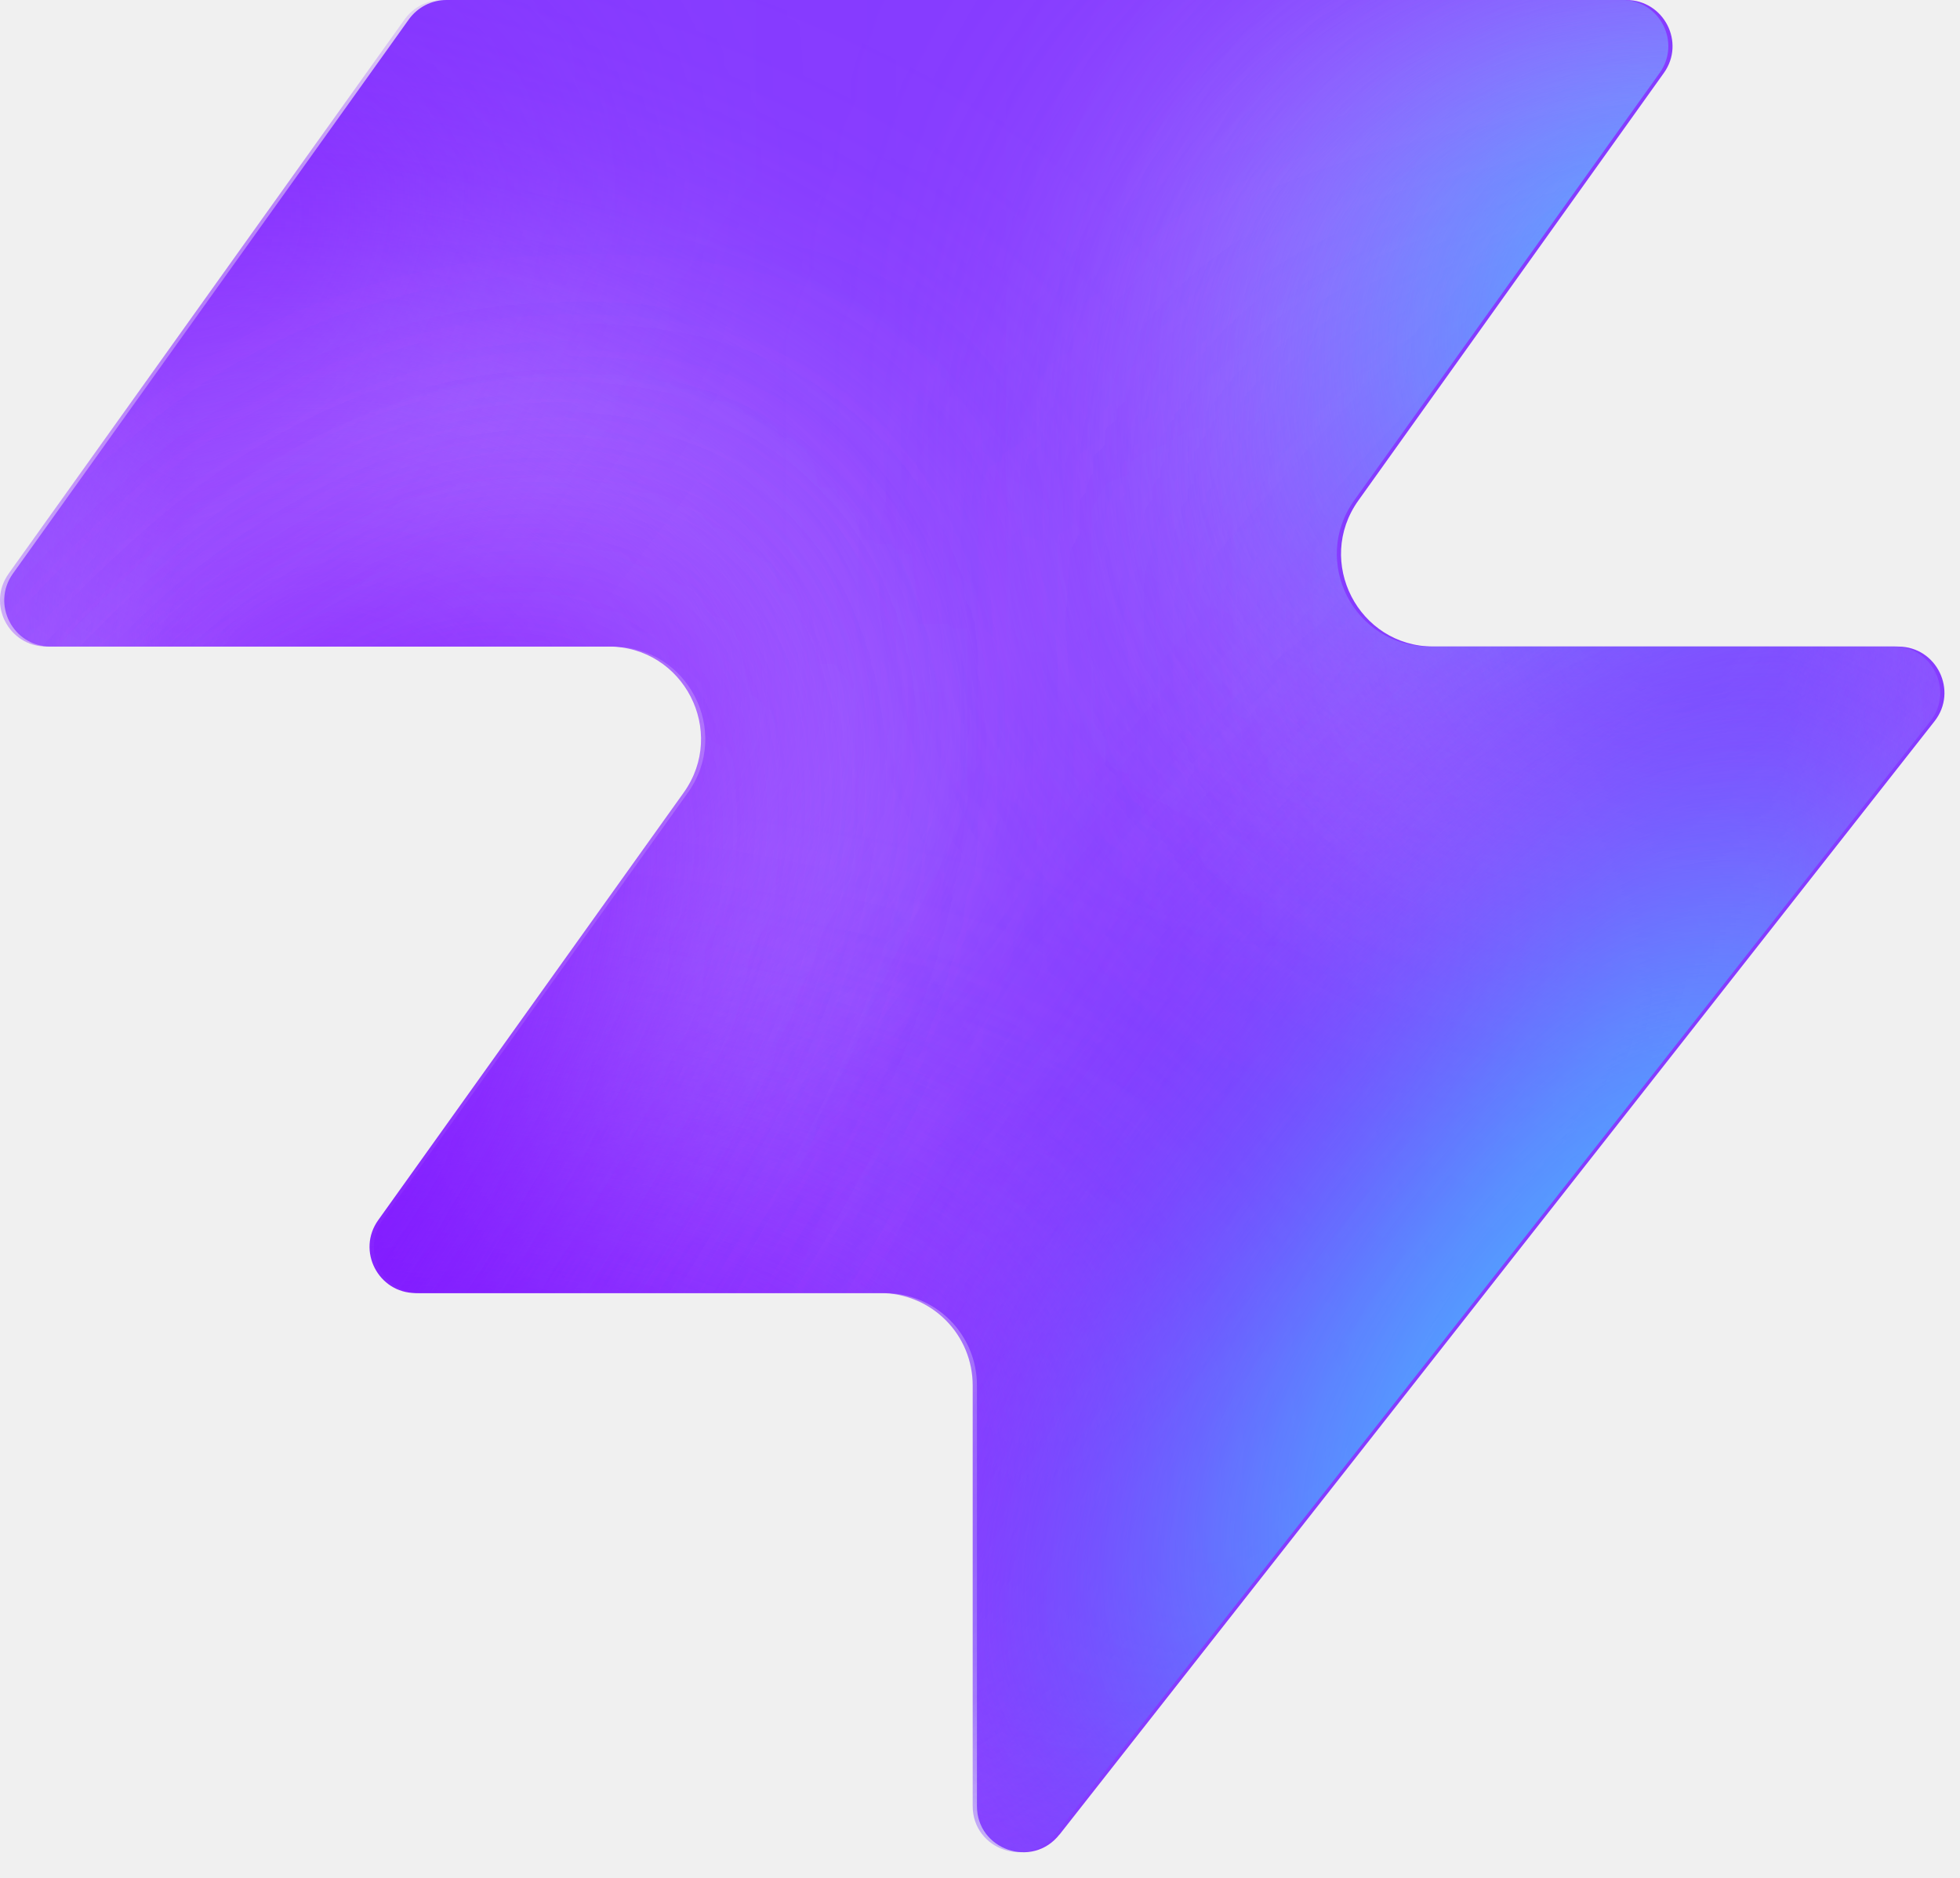
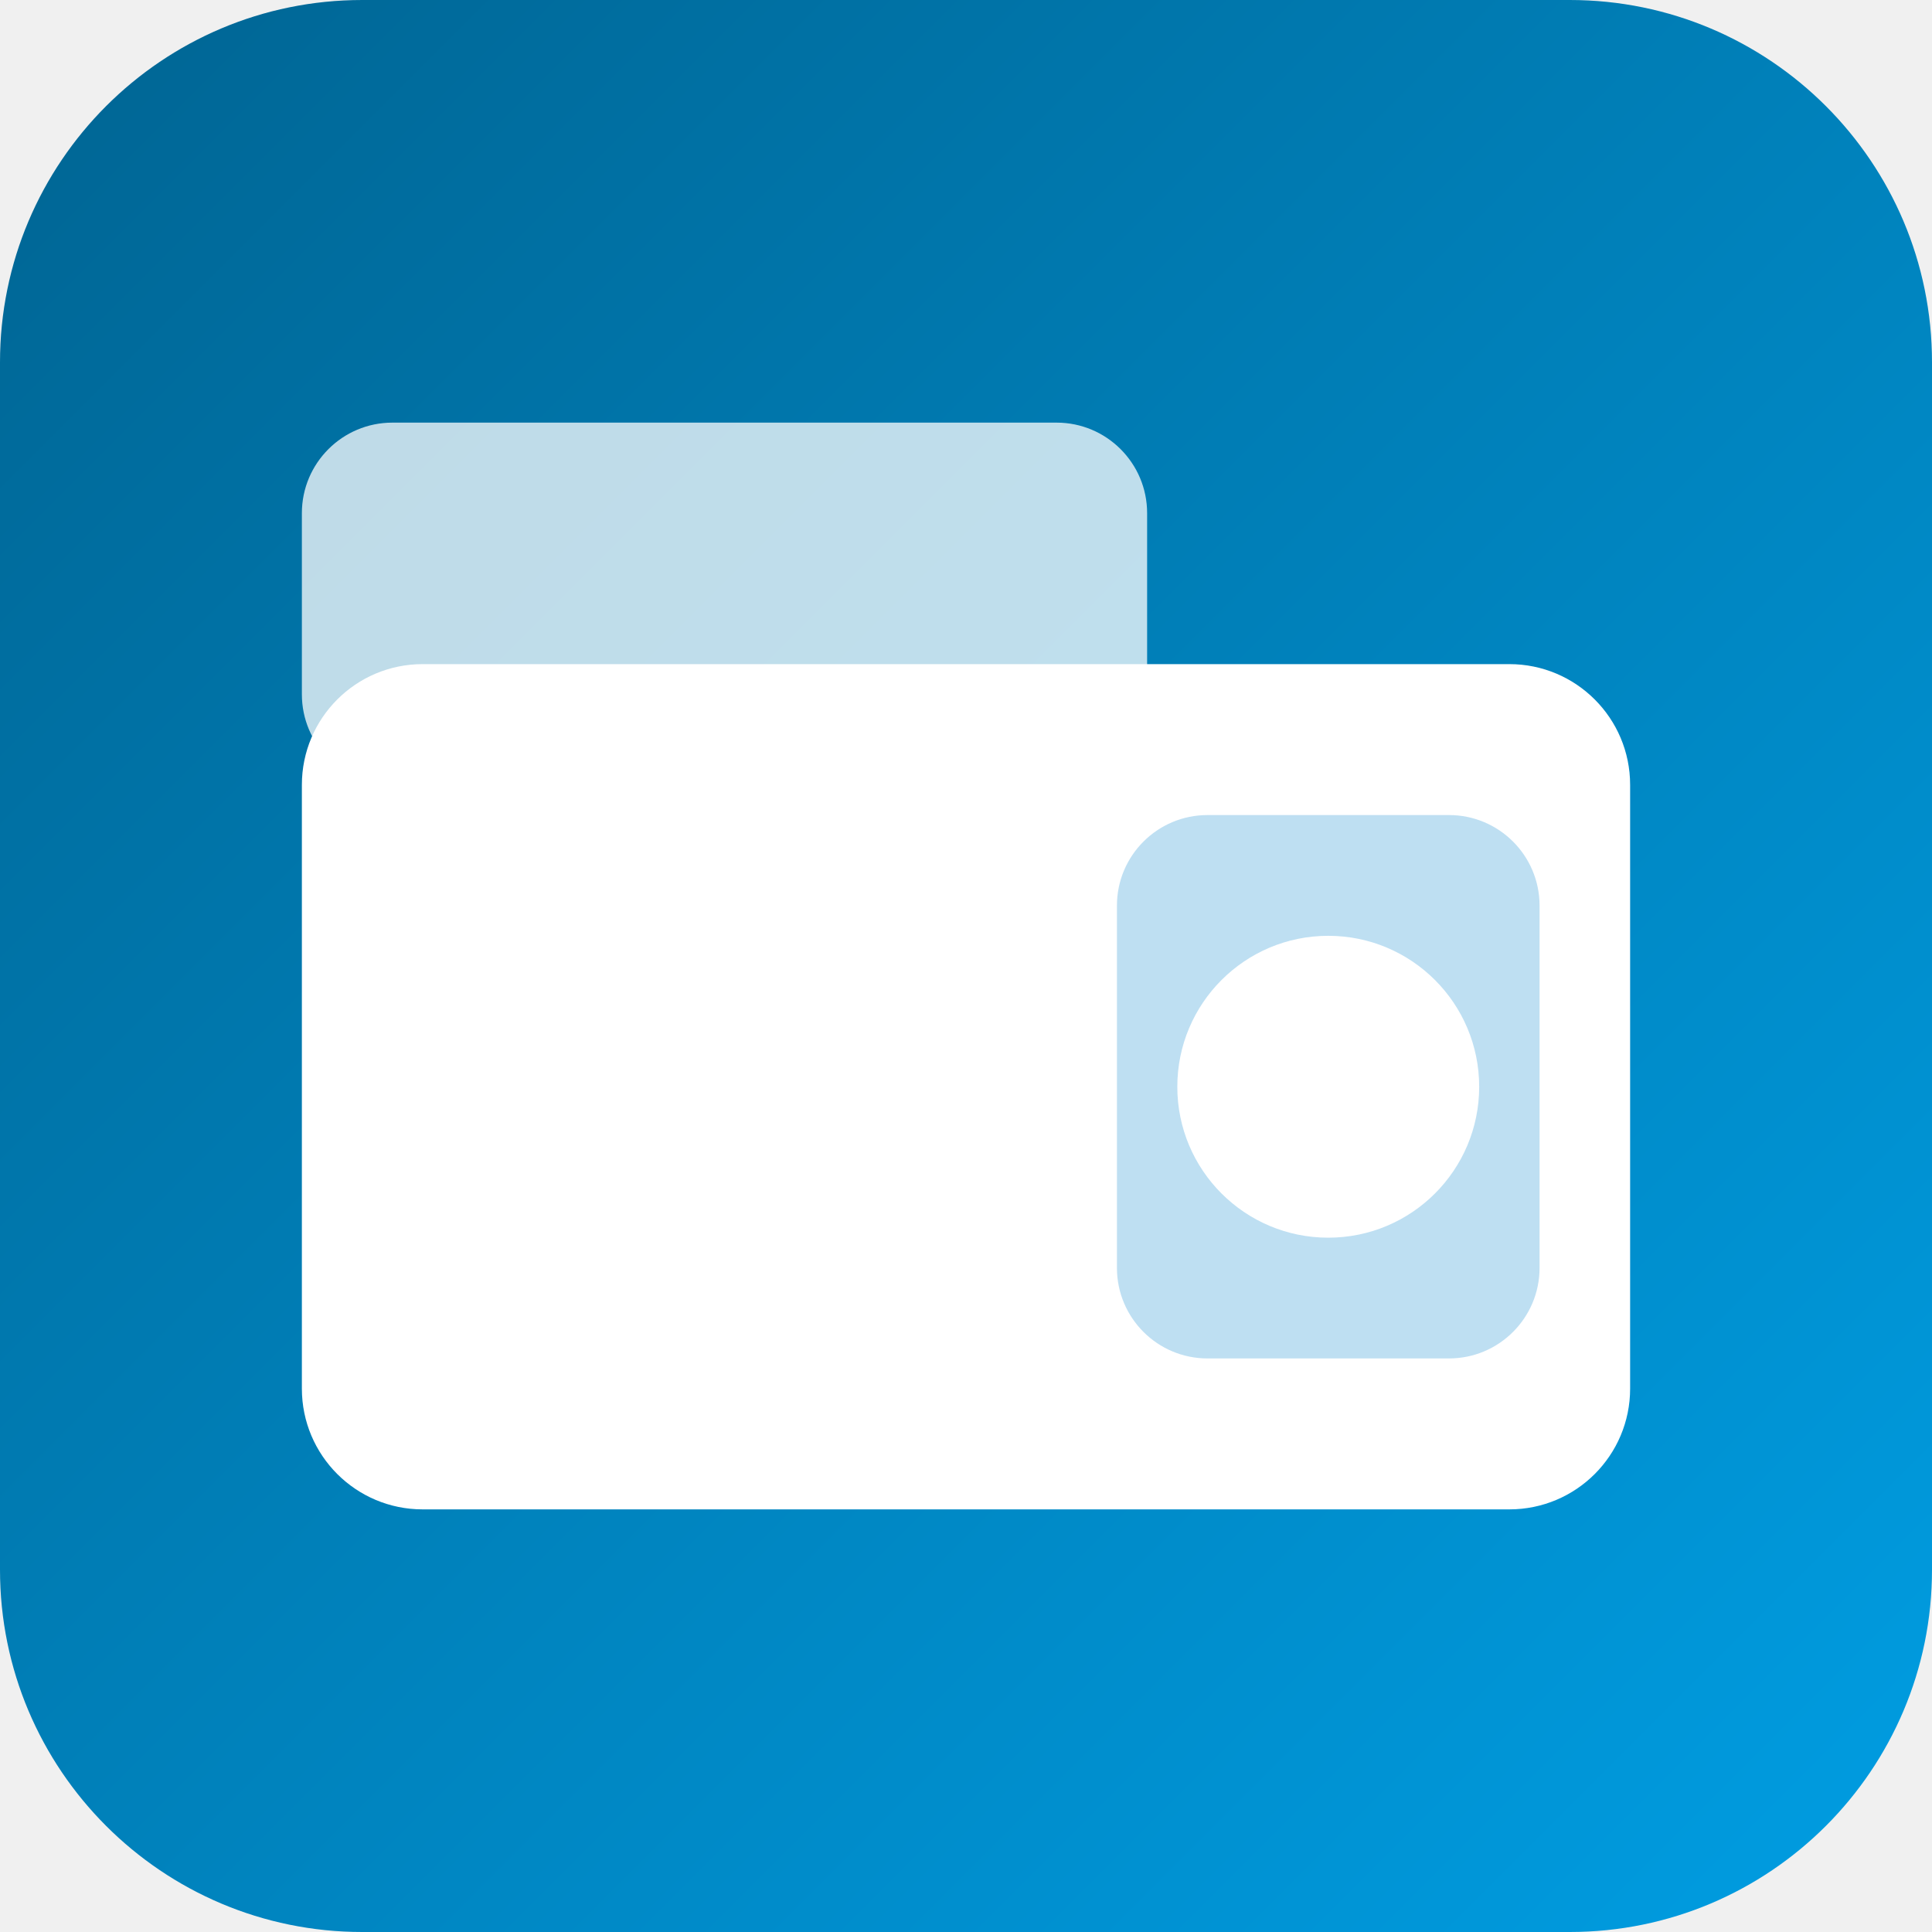
- <svg xmlns="http://www.w3.org/2000/svg" width="48" height="46" fill="none" viewBox="0 0 48 46">
-   <path fill="#863bff" d="M25.946 44.938c-.664.845-2.021.375-2.021-.698V33.937a2.26 2.26 0 0 0-2.262-2.262H10.287c-.92 0-1.456-1.04-.92-1.788l7.48-10.471c1.07-1.497 0-3.578-1.842-3.578H1.237c-.92 0-1.456-1.04-.92-1.788L10.013.474c.214-.297.556-.474.92-.474h28.894c.92 0 1.456 1.04.92 1.788l-7.48 10.471c-1.07 1.498 0 3.579 1.842 3.579h11.377c.943 0 1.473 1.088.89 1.83L25.947 44.94z" style="fill:#863bff;fill:color(display-p3 .525 .23 1);fill-opacity:1" />
-   <mask id="a" width="48" height="46" x="0" y="0" maskUnits="userSpaceOnUse" style="mask-type:alpha">
-     <path fill="#000" d="M25.842 44.938c-.664.844-2.021.375-2.021-.698V33.937a2.26 2.26 0 0 0-2.262-2.262H10.183c-.92 0-1.456-1.04-.92-1.788l7.48-10.471c1.07-1.498 0-3.579-1.842-3.579H1.133c-.92 0-1.456-1.04-.92-1.787L9.91.473c.214-.297.556-.474.92-.474h28.894c.92 0 1.456 1.04.92 1.788l-7.48 10.471c-1.07 1.498 0 3.578 1.842 3.578h11.377c.943 0 1.473 1.088.89 1.832L25.843 44.94z" style="fill:#000;fill-opacity:1" />
-   </mask>
-   <g mask="url(#a)">
-     <g filter="url(#b)">
-       <ellipse cx="5.508" cy="14.704" fill="#ede6ff" rx="5.508" ry="14.704" style="fill:#ede6ff;fill:color(display-p3 .927 .903 1);fill-opacity:1" transform="matrix(.00324 1 1 -.00324 -4.47 31.516)" />
-     </g>
-     <g filter="url(#c)">
-       <ellipse cx="10.399" cy="29.851" fill="#ede6ff" rx="10.399" ry="29.851" style="fill:#ede6ff;fill:color(display-p3 .927 .903 1);fill-opacity:1" transform="matrix(.00324 1 1 -.00324 -39.328 7.883)" />
-     </g>
-     <g filter="url(#d)">
-       <ellipse cx="5.508" cy="30.487" fill="#7e14ff" rx="5.508" ry="30.487" style="fill:#7e14ff;fill:color(display-p3 .492 .077 1);fill-opacity:1" transform="rotate(89.814 -25.913 -14.639)scale(1 -1)" />
-     </g>
-     <g filter="url(#e)">
-       <ellipse cx="5.508" cy="30.599" fill="#7e14ff" rx="5.508" ry="30.599" style="fill:#7e14ff;fill:color(display-p3 .492 .077 1);fill-opacity:1" transform="rotate(89.814 -32.644 -3.334)scale(1 -1)" />
-     </g>
-     <g filter="url(#f)">
-       <ellipse cx="5.508" cy="30.599" fill="#7e14ff" rx="5.508" ry="30.599" style="fill:#7e14ff;fill:color(display-p3 .492 .077 1);fill-opacity:1" transform="matrix(.00324 1 1 -.00324 -34.34 30.47)" />
-     </g>
-     <g filter="url(#g)">
-       <ellipse cx="14.072" cy="22.078" fill="#ede6ff" rx="14.072" ry="22.078" style="fill:#ede6ff;fill:color(display-p3 .927 .903 1);fill-opacity:1" transform="rotate(93.35 24.506 48.493)scale(-1 1)" />
-     </g>
-     <g filter="url(#h)">
-       <ellipse cx="3.47" cy="21.501" fill="#7e14ff" rx="3.47" ry="21.501" style="fill:#7e14ff;fill:color(display-p3 .492 .077 1);fill-opacity:1" transform="rotate(89.009 28.708 47.59)scale(-1 1)" />
-     </g>
-     <g filter="url(#i)">
-       <ellipse cx="3.47" cy="21.501" fill="#7e14ff" rx="3.47" ry="21.501" style="fill:#7e14ff;fill:color(display-p3 .492 .077 1);fill-opacity:1" transform="rotate(89.009 28.708 47.59)scale(-1 1)" />
-     </g>
-     <g filter="url(#j)">
-       <ellipse cx=".387" cy="8.972" fill="#7e14ff" rx="4.407" ry="29.108" style="fill:#7e14ff;fill:color(display-p3 .492 .077 1);fill-opacity:1" transform="rotate(39.51 .387 8.972)" />
-     </g>
-     <g filter="url(#k)">
-       <ellipse cx="47.523" cy="-6.092" fill="#7e14ff" rx="4.407" ry="29.108" style="fill:#7e14ff;fill:color(display-p3 .492 .077 1);fill-opacity:1" transform="rotate(37.892 47.523 -6.092)" />
-     </g>
-     <g filter="url(#l)">
-       <ellipse cx="41.412" cy="6.333" fill="#47bfff" rx="5.971" ry="9.665" style="fill:#47bfff;fill:color(display-p3 .28 .748 1);fill-opacity:1" transform="rotate(37.892 41.412 6.333)" />
-     </g>
-     <g filter="url(#m)">
-       <ellipse cx="-1.879" cy="38.332" fill="#7e14ff" rx="4.407" ry="29.108" style="fill:#7e14ff;fill:color(display-p3 .492 .077 1);fill-opacity:1" transform="rotate(37.892 -1.88 38.332)" />
-     </g>
-     <g filter="url(#n)">
-       <ellipse cx="-1.879" cy="38.332" fill="#7e14ff" rx="4.407" ry="29.108" style="fill:#7e14ff;fill:color(display-p3 .492 .077 1);fill-opacity:1" transform="rotate(37.892 -1.88 38.332)" />
-     </g>
-     <g filter="url(#o)">
-       <ellipse cx="35.651" cy="29.907" fill="#7e14ff" rx="4.407" ry="29.108" style="fill:#7e14ff;fill:color(display-p3 .492 .077 1);fill-opacity:1" transform="rotate(37.892 35.651 29.907)" />
-     </g>
-     <g filter="url(#p)">
-       <ellipse cx="38.418" cy="32.4" fill="#47bfff" rx="5.971" ry="15.297" style="fill:#47bfff;fill:color(display-p3 .28 .748 1);fill-opacity:1" transform="rotate(37.892 38.418 32.4)" />
-     </g>
-   </g>
+ <svg xmlns="http://www.w3.org/2000/svg" viewBox="0 0 32 32">
  <defs>
-     <filter id="b" width="60.045" height="41.654" x="-19.77" y="16.149" color-interpolation-filters="sRGB" filterUnits="userSpaceOnUse">
-       <feFlood flood-opacity="0" result="BackgroundImageFix" />
-       <feBlend in="SourceGraphic" in2="BackgroundImageFix" result="shape" />
-       <feGaussianBlur result="effect1_foregroundBlur_2002_17158" stdDeviation="7.659" />
-     </filter>
-     <filter id="c" width="90.34" height="51.437" x="-54.613" y="-7.533" color-interpolation-filters="sRGB" filterUnits="userSpaceOnUse">
-       <feFlood flood-opacity="0" result="BackgroundImageFix" />
-       <feBlend in="SourceGraphic" in2="BackgroundImageFix" result="shape" />
-       <feGaussianBlur result="effect1_foregroundBlur_2002_17158" stdDeviation="7.659" />
-     </filter>
-     <filter id="d" width="79.355" height="29.4" x="-49.64" y="2.03" color-interpolation-filters="sRGB" filterUnits="userSpaceOnUse">
-       <feFlood flood-opacity="0" result="BackgroundImageFix" />
-       <feBlend in="SourceGraphic" in2="BackgroundImageFix" result="shape" />
-       <feGaussianBlur result="effect1_foregroundBlur_2002_17158" stdDeviation="4.596" />
-     </filter>
-     <filter id="e" width="79.579" height="29.4" x="-45.045" y="20.029" color-interpolation-filters="sRGB" filterUnits="userSpaceOnUse">
-       <feFlood flood-opacity="0" result="BackgroundImageFix" />
-       <feBlend in="SourceGraphic" in2="BackgroundImageFix" result="shape" />
-       <feGaussianBlur result="effect1_foregroundBlur_2002_17158" stdDeviation="4.596" />
-     </filter>
-     <filter id="f" width="79.579" height="29.4" x="-43.513" y="21.178" color-interpolation-filters="sRGB" filterUnits="userSpaceOnUse">
-       <feFlood flood-opacity="0" result="BackgroundImageFix" />
-       <feBlend in="SourceGraphic" in2="BackgroundImageFix" result="shape" />
-       <feGaussianBlur result="effect1_foregroundBlur_2002_17158" stdDeviation="4.596" />
-     </filter>
-     <filter id="g" width="74.749" height="58.852" x="15.756" y="-17.901" color-interpolation-filters="sRGB" filterUnits="userSpaceOnUse">
-       <feFlood flood-opacity="0" result="BackgroundImageFix" />
-       <feBlend in="SourceGraphic" in2="BackgroundImageFix" result="shape" />
-       <feGaussianBlur result="effect1_foregroundBlur_2002_17158" stdDeviation="7.659" />
-     </filter>
-     <filter id="h" width="61.377" height="25.362" x="23.548" y="2.284" color-interpolation-filters="sRGB" filterUnits="userSpaceOnUse">
-       <feFlood flood-opacity="0" result="BackgroundImageFix" />
-       <feBlend in="SourceGraphic" in2="BackgroundImageFix" result="shape" />
-       <feGaussianBlur result="effect1_foregroundBlur_2002_17158" stdDeviation="4.596" />
-     </filter>
-     <filter id="i" width="61.377" height="25.362" x="23.548" y="2.284" color-interpolation-filters="sRGB" filterUnits="userSpaceOnUse">
-       <feFlood flood-opacity="0" result="BackgroundImageFix" />
-       <feBlend in="SourceGraphic" in2="BackgroundImageFix" result="shape" />
-       <feGaussianBlur result="effect1_foregroundBlur_2002_17158" stdDeviation="4.596" />
-     </filter>
-     <filter id="j" width="56.045" height="63.649" x="-27.636" y="-22.853" color-interpolation-filters="sRGB" filterUnits="userSpaceOnUse">
-       <feFlood flood-opacity="0" result="BackgroundImageFix" />
-       <feBlend in="SourceGraphic" in2="BackgroundImageFix" result="shape" />
-       <feGaussianBlur result="effect1_foregroundBlur_2002_17158" stdDeviation="4.596" />
-     </filter>
-     <filter id="k" width="54.814" height="64.646" x="20.116" y="-38.415" color-interpolation-filters="sRGB" filterUnits="userSpaceOnUse">
-       <feFlood flood-opacity="0" result="BackgroundImageFix" />
-       <feBlend in="SourceGraphic" in2="BackgroundImageFix" result="shape" />
-       <feGaussianBlur result="effect1_foregroundBlur_2002_17158" stdDeviation="4.596" />
-     </filter>
-     <filter id="l" width="33.541" height="35.313" x="24.641" y="-11.323" color-interpolation-filters="sRGB" filterUnits="userSpaceOnUse">
-       <feFlood flood-opacity="0" result="BackgroundImageFix" />
-       <feBlend in="SourceGraphic" in2="BackgroundImageFix" result="shape" />
-       <feGaussianBlur result="effect1_foregroundBlur_2002_17158" stdDeviation="4.596" />
-     </filter>
-     <filter id="m" width="54.814" height="64.646" x="-29.286" y="6.009" color-interpolation-filters="sRGB" filterUnits="userSpaceOnUse">
-       <feFlood flood-opacity="0" result="BackgroundImageFix" />
-       <feBlend in="SourceGraphic" in2="BackgroundImageFix" result="shape" />
-       <feGaussianBlur result="effect1_foregroundBlur_2002_17158" stdDeviation="4.596" />
-     </filter>
-     <filter id="n" width="54.814" height="64.646" x="-29.286" y="6.009" color-interpolation-filters="sRGB" filterUnits="userSpaceOnUse">
-       <feFlood flood-opacity="0" result="BackgroundImageFix" />
-       <feBlend in="SourceGraphic" in2="BackgroundImageFix" result="shape" />
-       <feGaussianBlur result="effect1_foregroundBlur_2002_17158" stdDeviation="4.596" />
-     </filter>
-     <filter id="o" width="54.814" height="64.646" x="8.244" y="-2.416" color-interpolation-filters="sRGB" filterUnits="userSpaceOnUse">
-       <feFlood flood-opacity="0" result="BackgroundImageFix" />
-       <feBlend in="SourceGraphic" in2="BackgroundImageFix" result="shape" />
-       <feGaussianBlur result="effect1_foregroundBlur_2002_17158" stdDeviation="4.596" />
-     </filter>
-     <filter id="p" width="39.409" height="43.623" x="18.713" y="10.588" color-interpolation-filters="sRGB" filterUnits="userSpaceOnUse">
-       <feFlood flood-opacity="0" result="BackgroundImageFix" />
-       <feBlend in="SourceGraphic" in2="BackgroundImageFix" result="shape" />
-       <feGaussianBlur result="effect1_foregroundBlur_2002_17158" stdDeviation="4.596" />
-     </filter>
+     <linearGradient id="g" x1="0" y1="0" x2="1" y2="1">
+       <stop offset="0%" stop-color="#006492" />
+       <stop offset="100%" stop-color="#009ee3" />
+     </linearGradient>
  </defs>
+   <rect width="32" height="32" rx="6" fill="url(#g)" />
+   <rect x="5" y="7" width="14" height="6" rx="1.5" fill="white" opacity="0.75" />
+   <rect x="5" y="11" width="22" height="14" rx="2" fill="white" />
+   <rect x="18.5" y="13.5" width="7" height="9" rx="1.5" fill="#b3d9f0" opacity="0.85" />
+   <circle cx="22" cy="18" r="2.5" fill="white" />
</svg>
